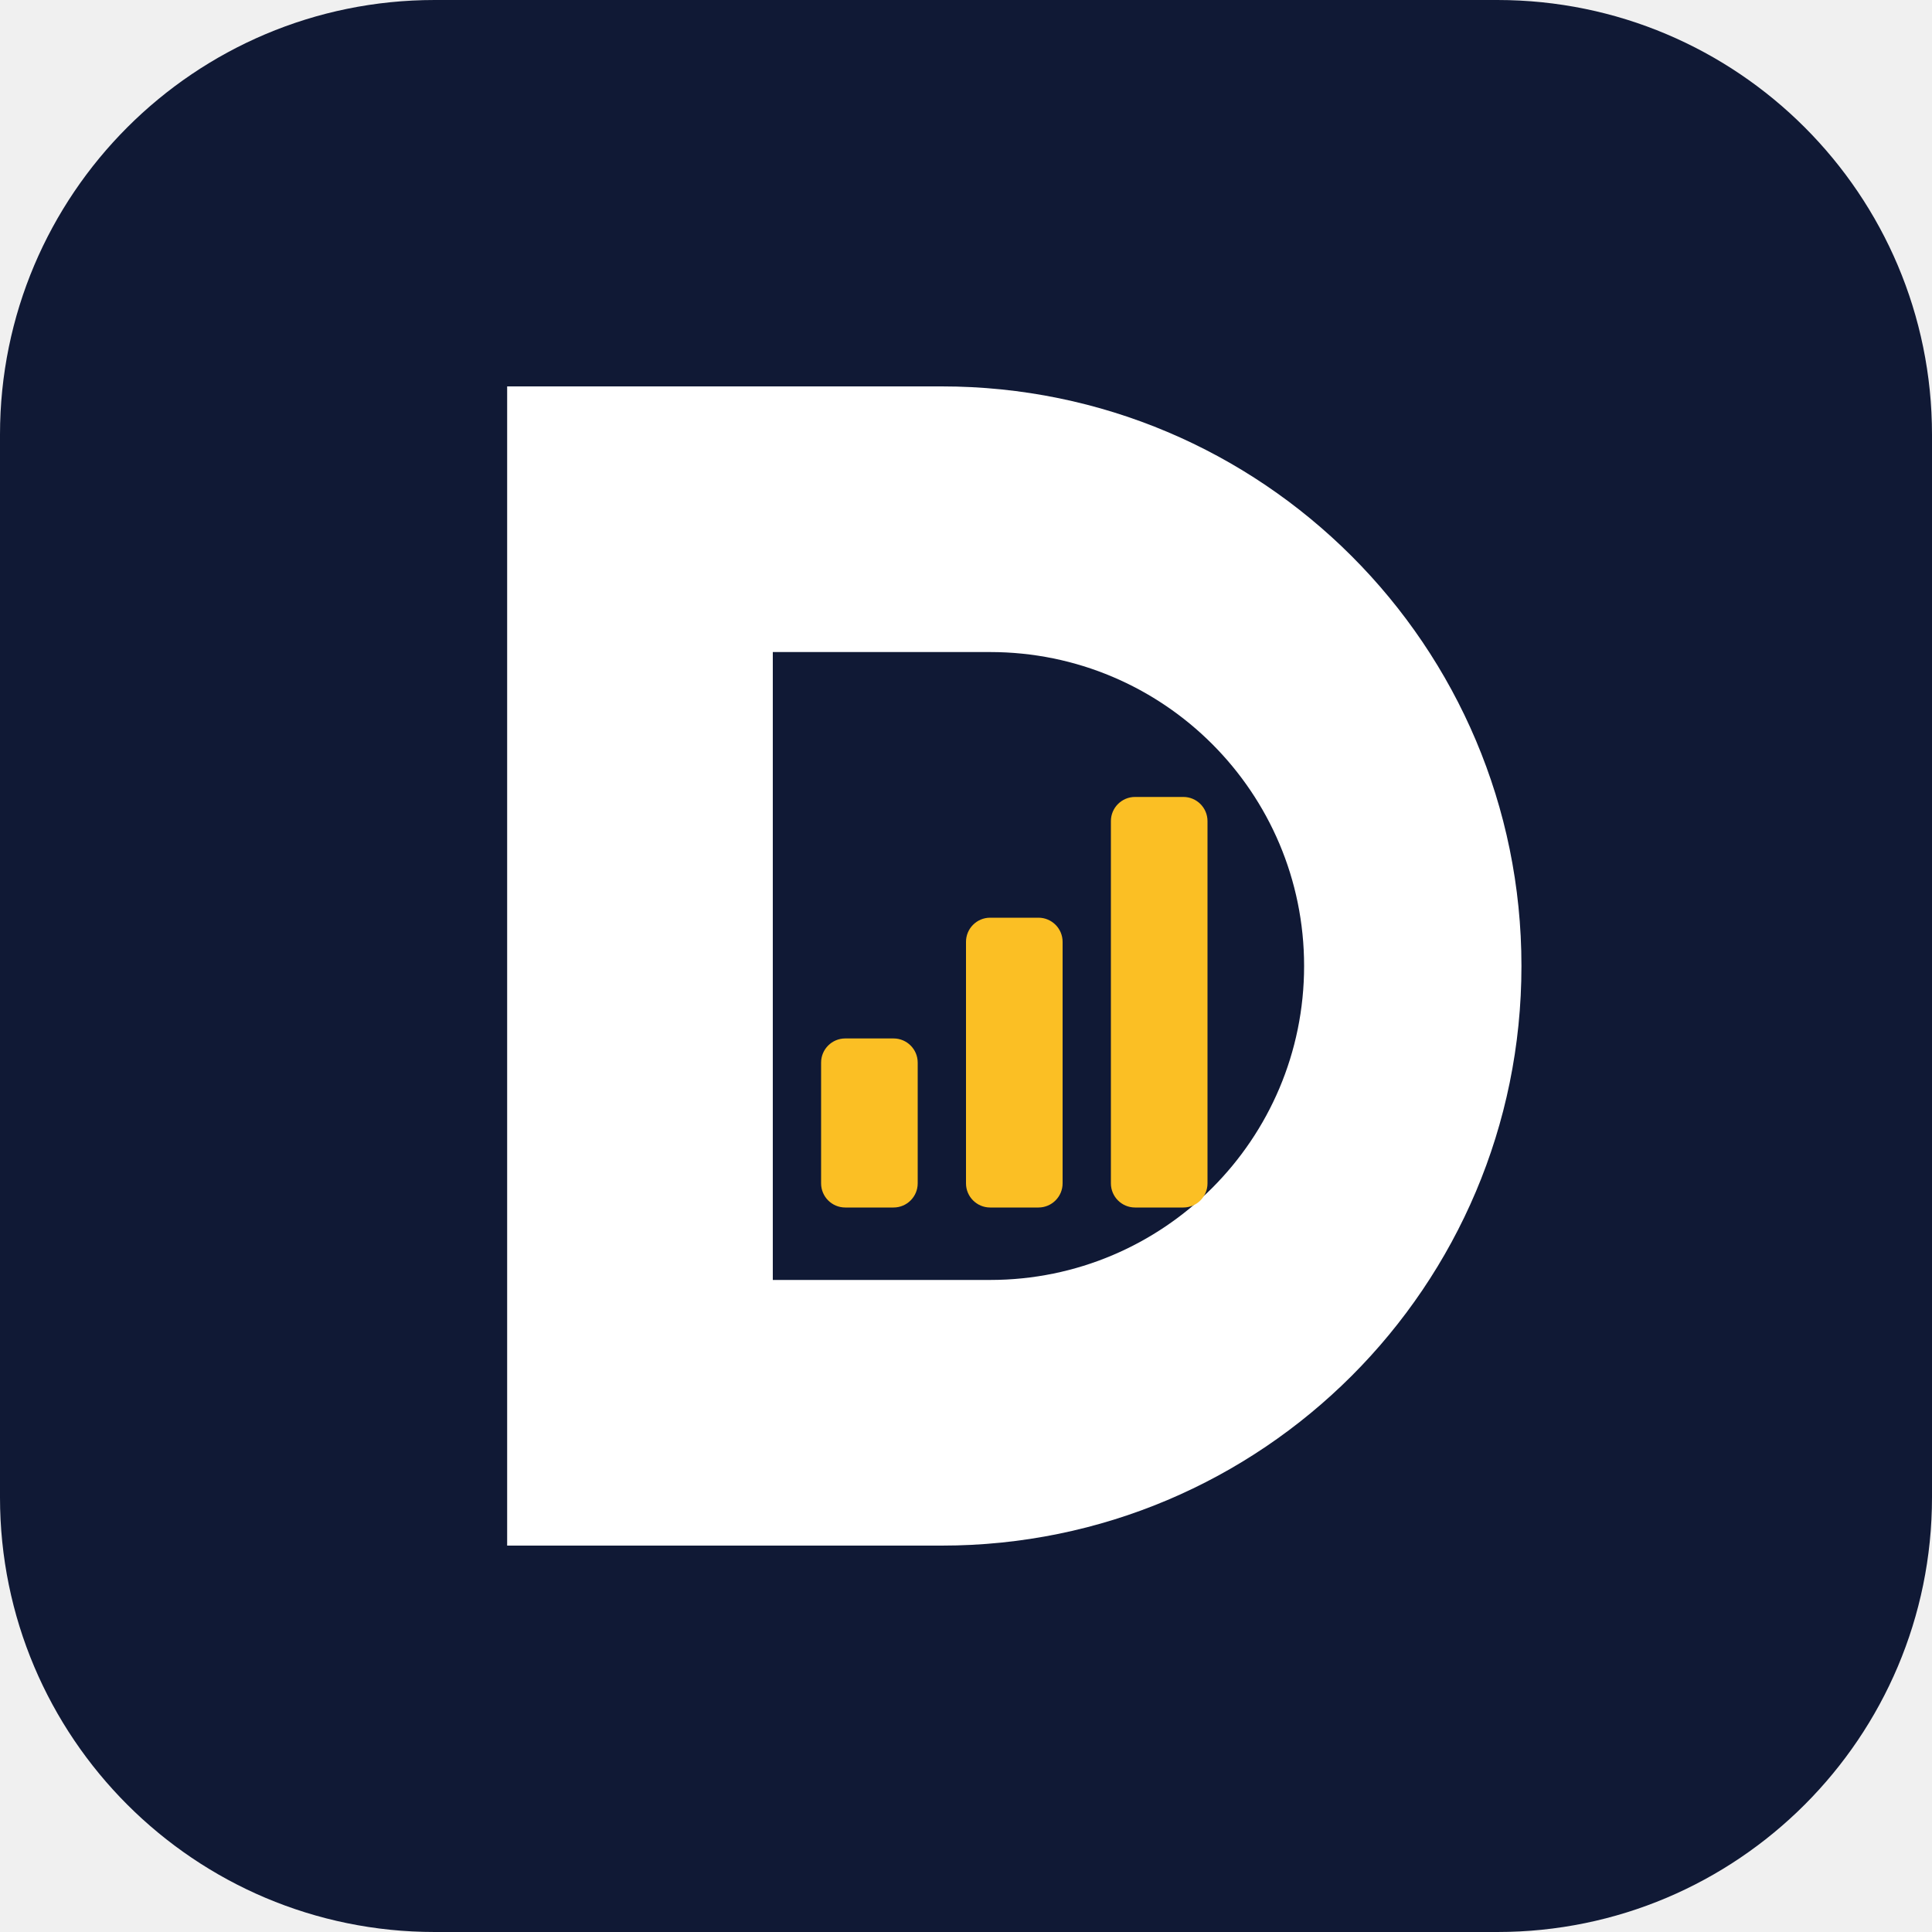
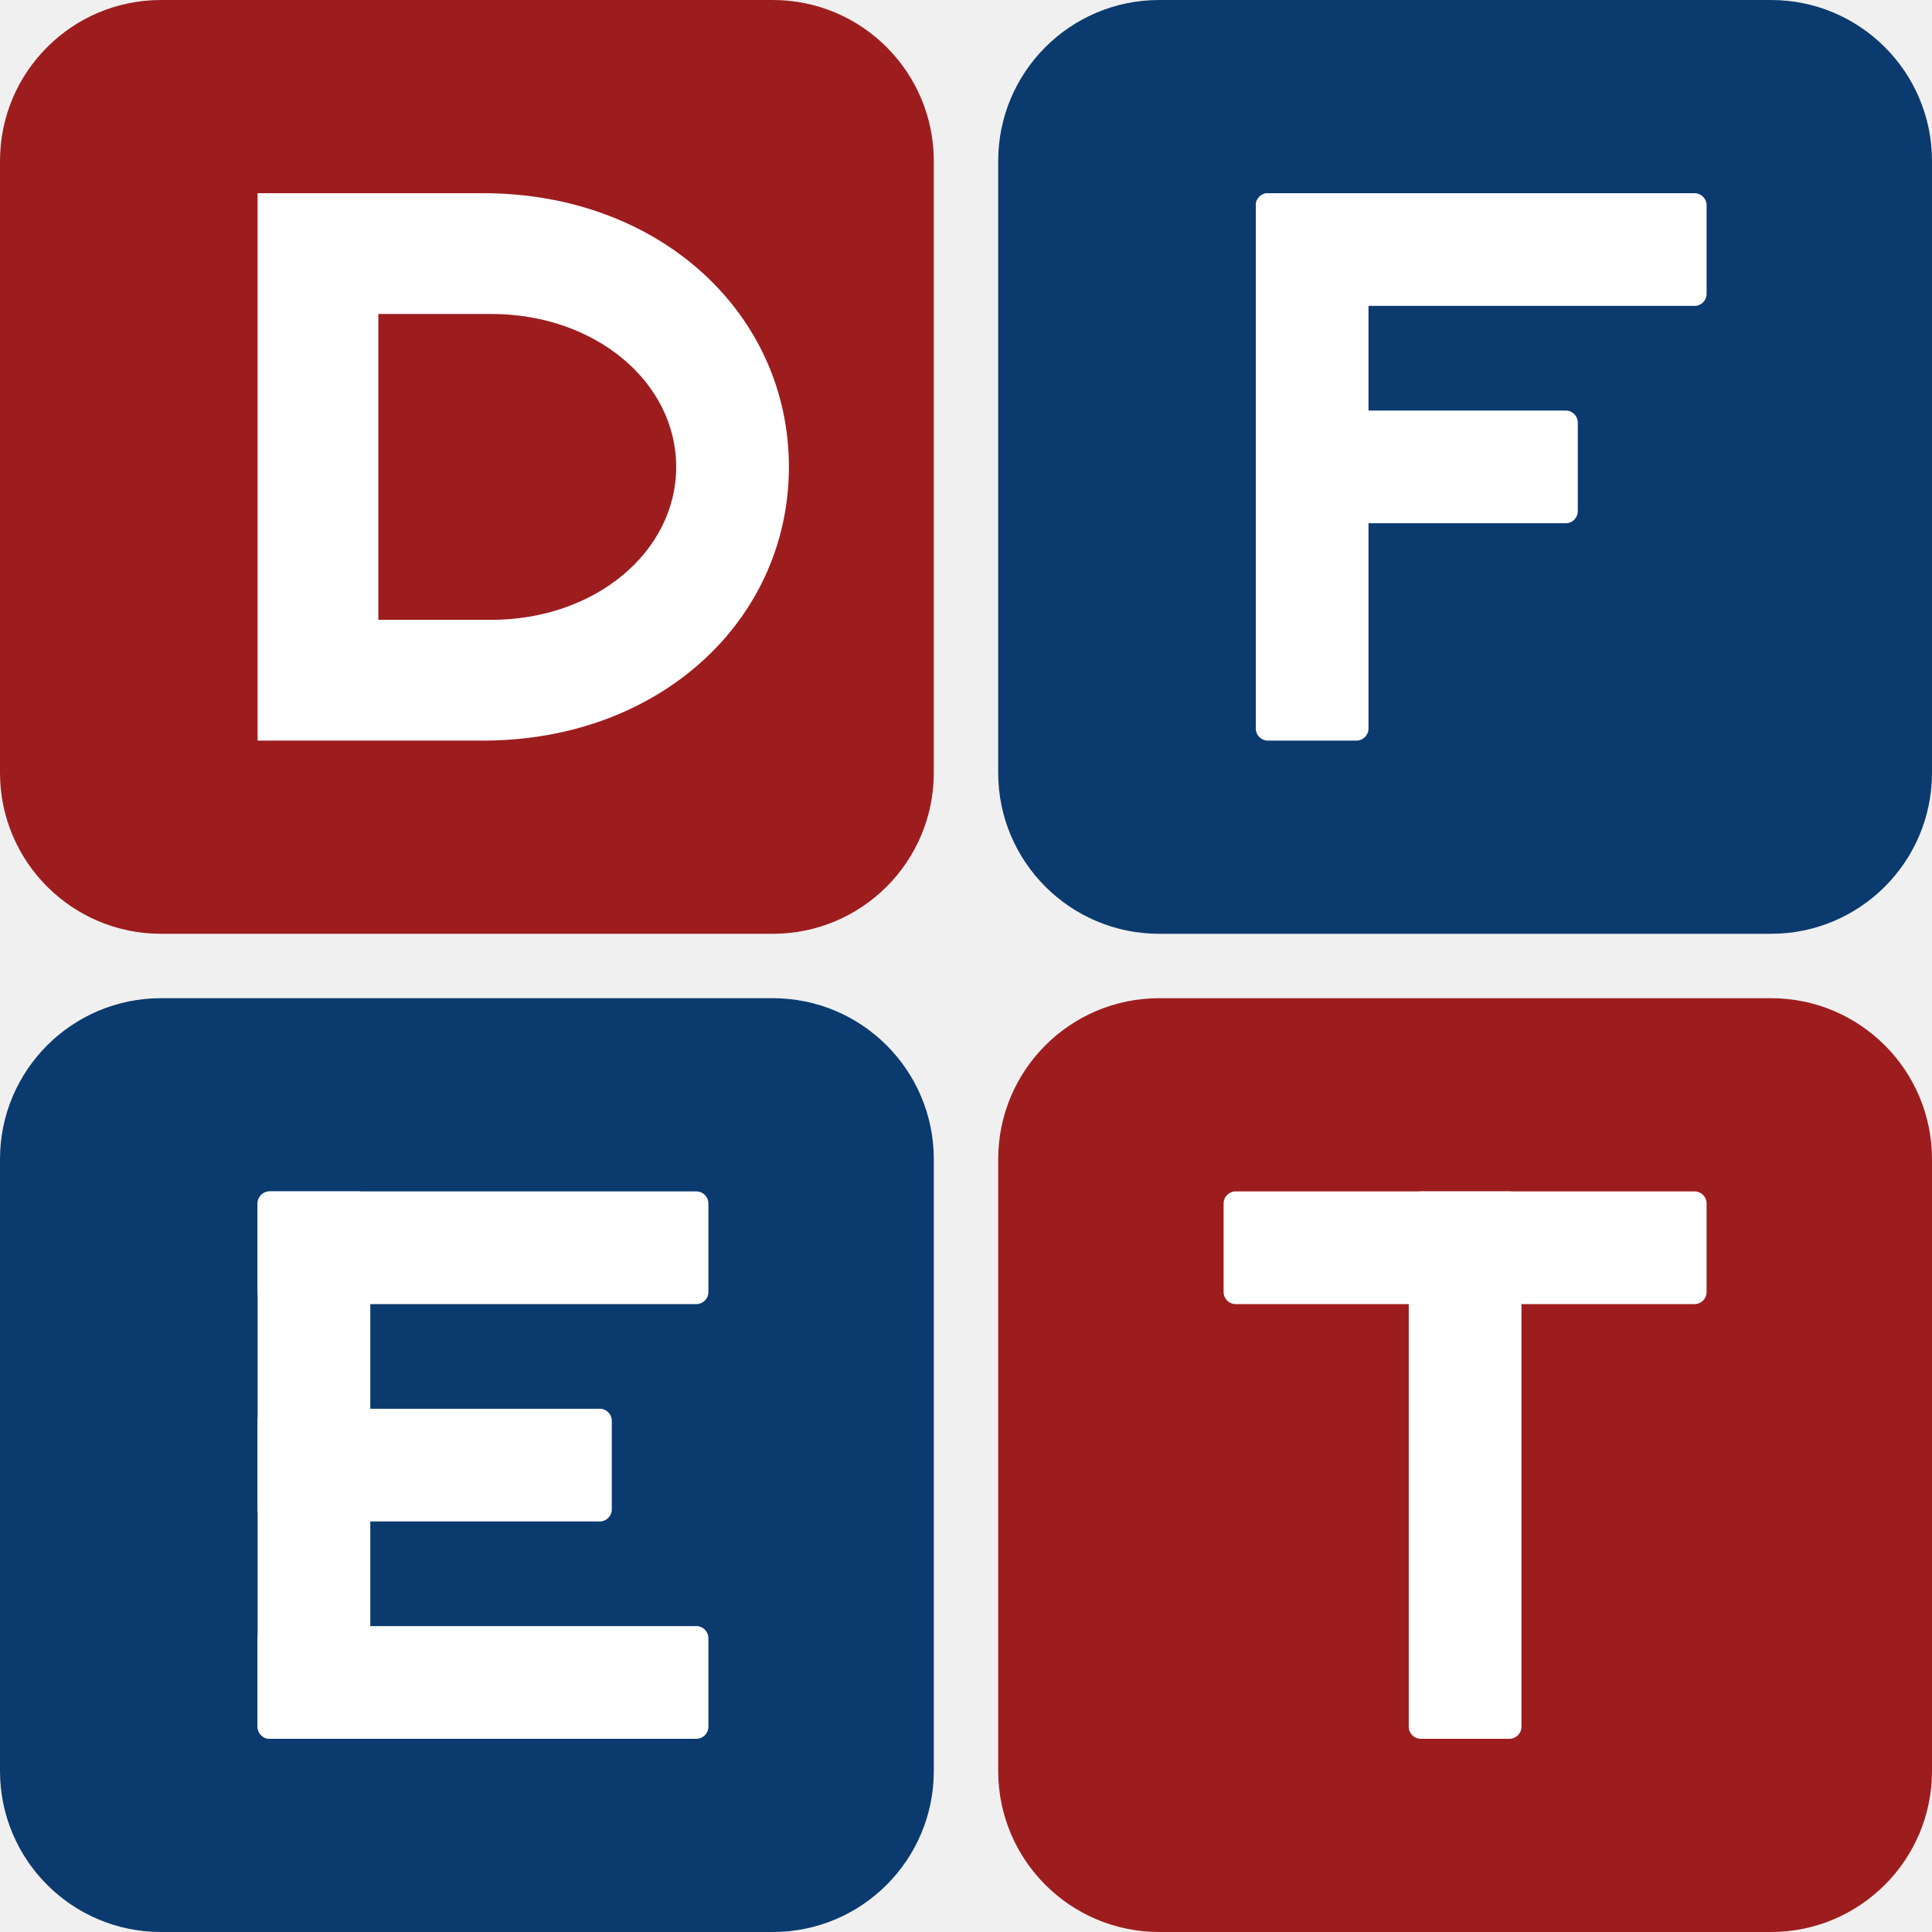
- <svg xmlns="http://www.w3.org/2000/svg" viewBox="0 0 160 160" width="160" height="160" role="img" aria-label="DigiSAT">
-   <rect width="160" height="160" rx="36" fill="#101935" />
-   <path d="M42 32 H78 A48 48 0 0 1 78 128 H42 Z M64 54 H82 A26 26 0 0 1 82 106 H64 Z" fill="#FFFFFF" fill-rule="evenodd" />
-   <g fill="#FBBF24">
-     <rect x="68" y="86" width="8" height="14" rx="2" />
-     <rect x="80" y="76" width="8" height="24" rx="2" />
-     <rect x="92" y="66" width="8" height="34" rx="2" />
-   </g>
+ <svg xmlns="http://www.w3.org/2000/svg" viewBox="0 0 240 240" width="240" height="240" role="img" aria-label="DigiSAT" fill="none">
+   <rect width="116" height="116" rx="20" fill="#9D1D1F" />
+   <rect x="124" width="116" height="116" rx="20" fill="#0B3A6E" />
+   <rect y="124" width="116" height="116" rx="20" fill="#0B3A6E" />
+   <rect x="124" y="124" width="116" height="116" rx="20" fill="#9D1D1F" />
+   <path fill="#FFFFFF" fill-rule="evenodd" d="M32 24h28c22 0 38 15 38 34s-16 34-38 34H32V24Zm15 15h14c13 0 23 8.5 23 19s-10 19-23 19H47V39Z" />
+   <rect x="156" y="24" width="14" height="68" rx="1.5" fill="#FFFFFF" />
+   <rect x="156" y="24" width="56" height="14" rx="1.5" fill="#FFFFFF" />
+   <rect x="156" y="51" width="40" height="14" rx="1.5" fill="#FFFFFF" />
+   <rect x="32" y="148" width="14" height="68" rx="1.5" fill="#FFFFFF" />
+   <rect x="32" y="148" width="56" height="14" rx="1.5" fill="#FFFFFF" />
+   <rect x="32" y="175" width="44" height="14" rx="1.5" fill="#FFFFFF" />
+   <rect x="32" y="202" width="56" height="14" rx="1.5" fill="#FFFFFF" />
+   <rect x="152" y="148" width="60" height="14" rx="1.5" fill="#FFFFFF" />
+   <rect x="175" y="148" width="14" height="68" rx="1.5" fill="#FFFFFF" />
</svg>
